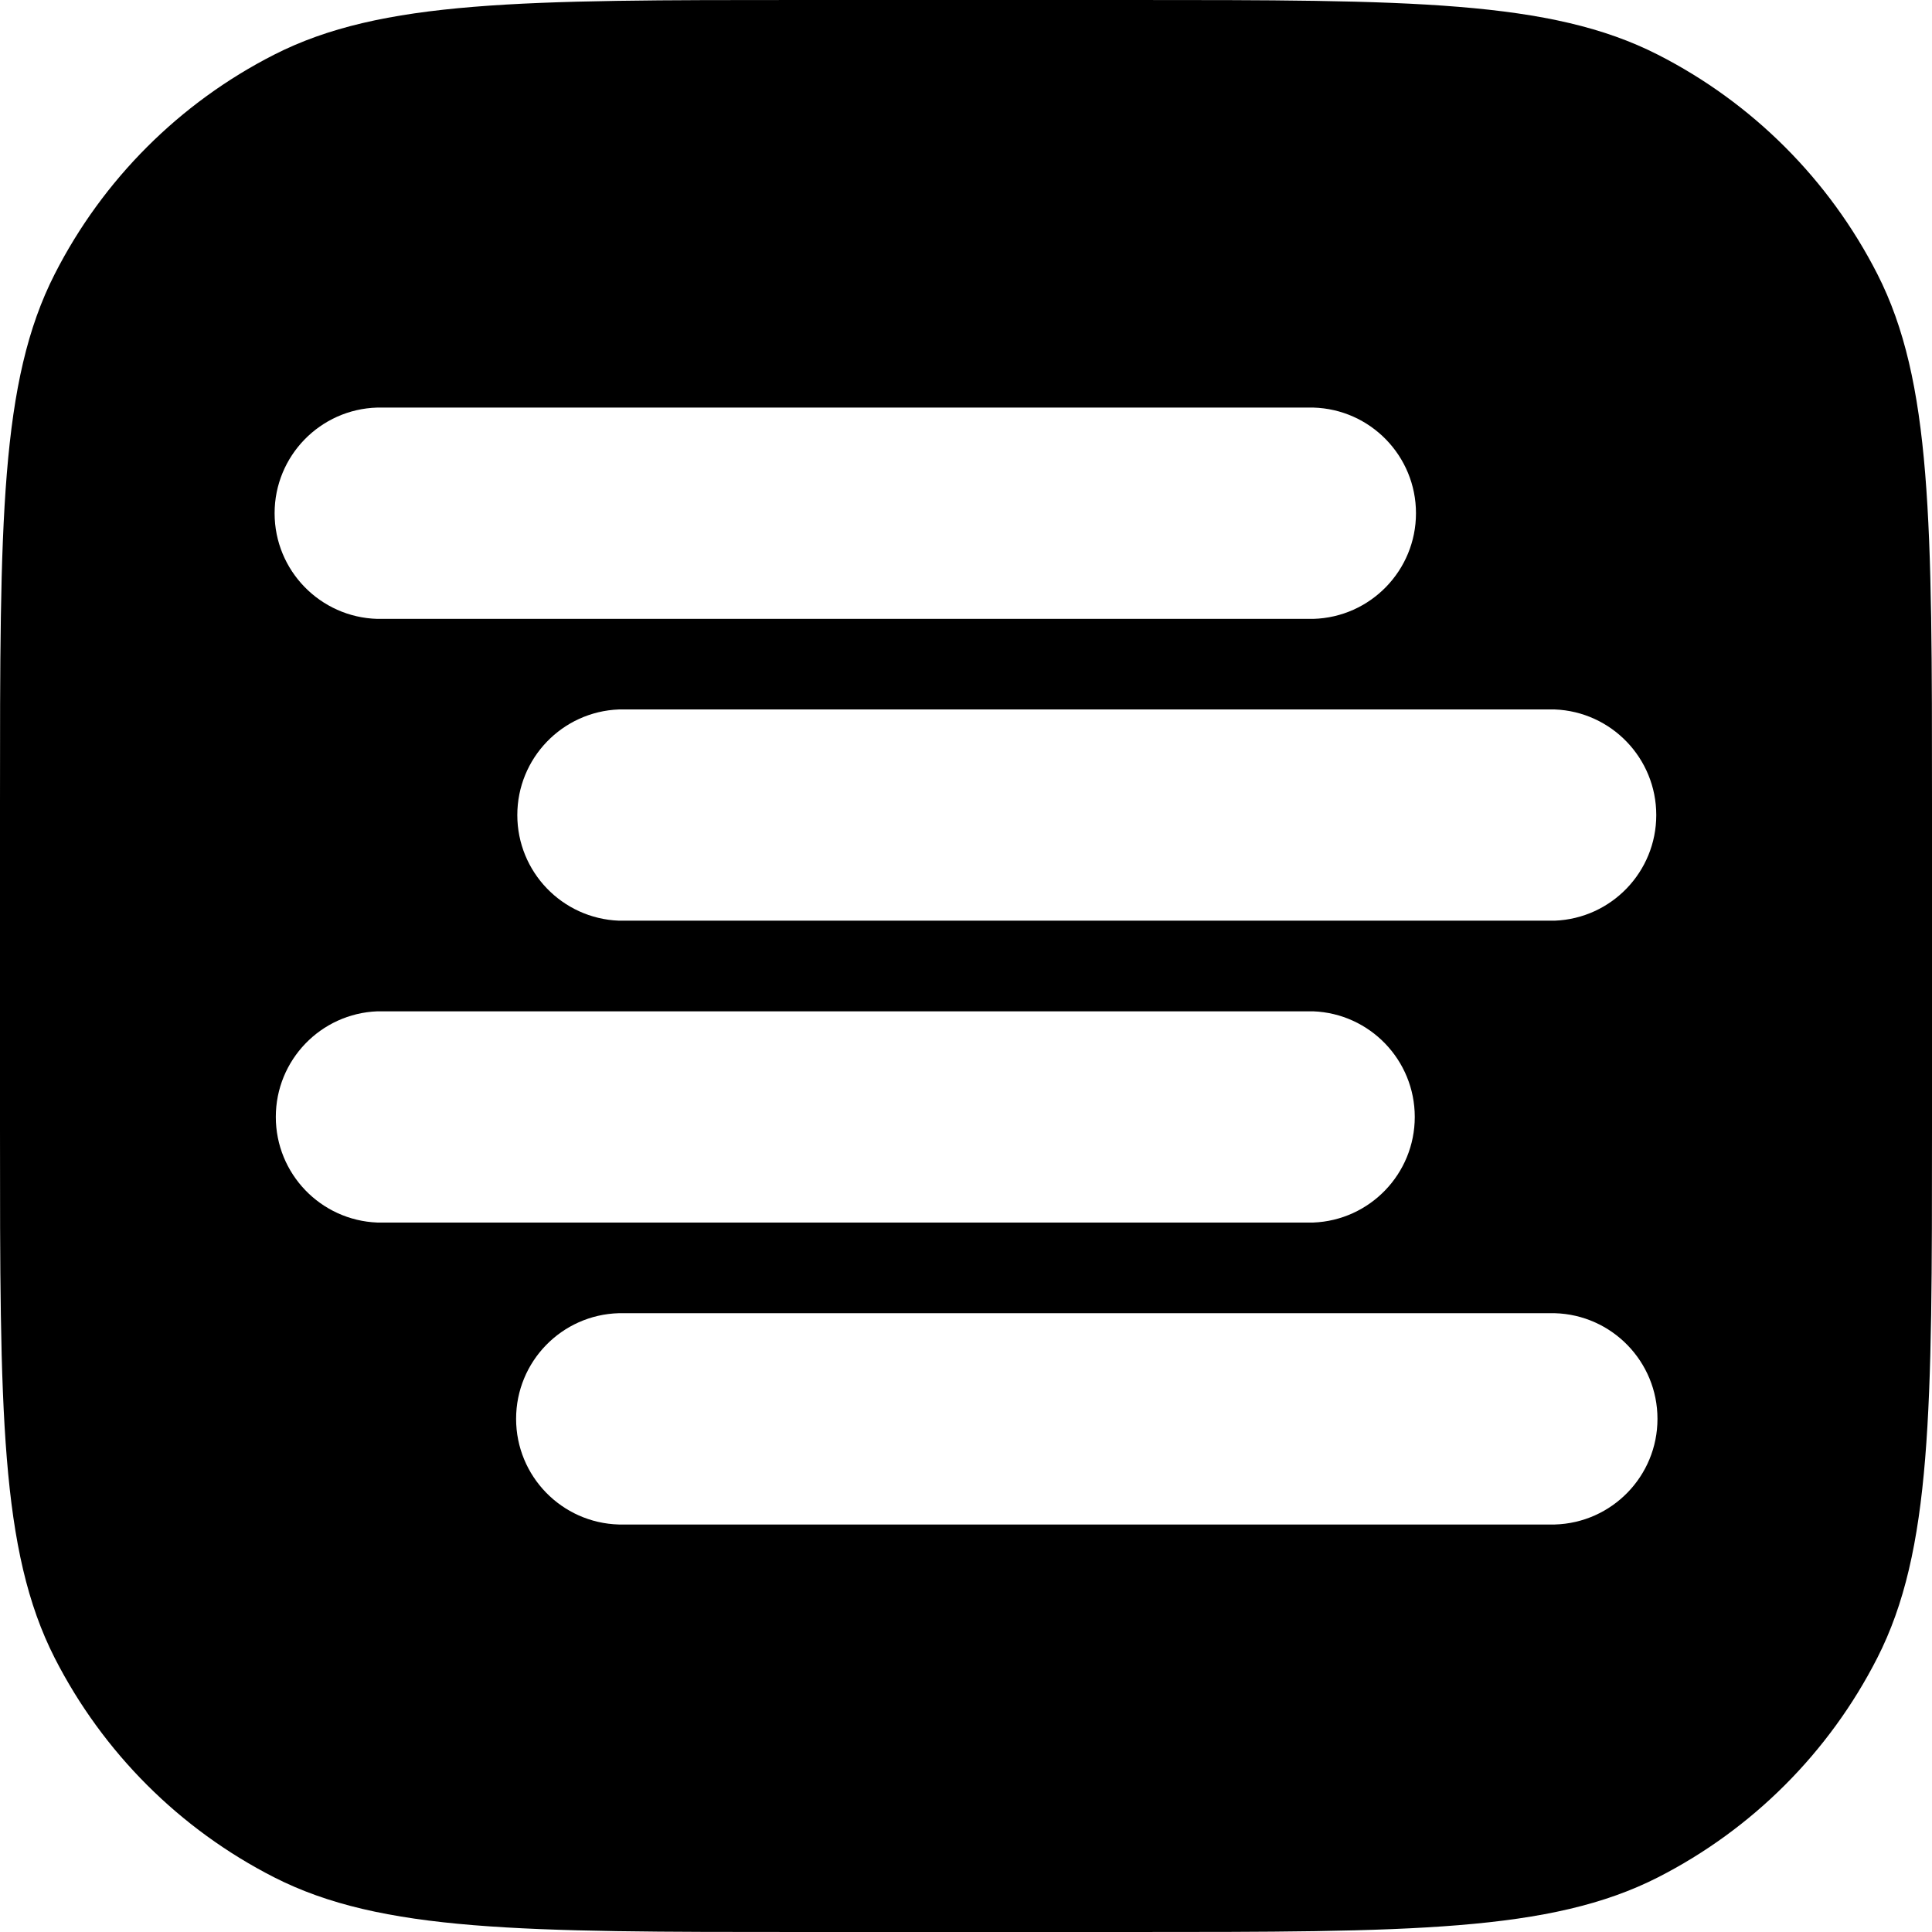
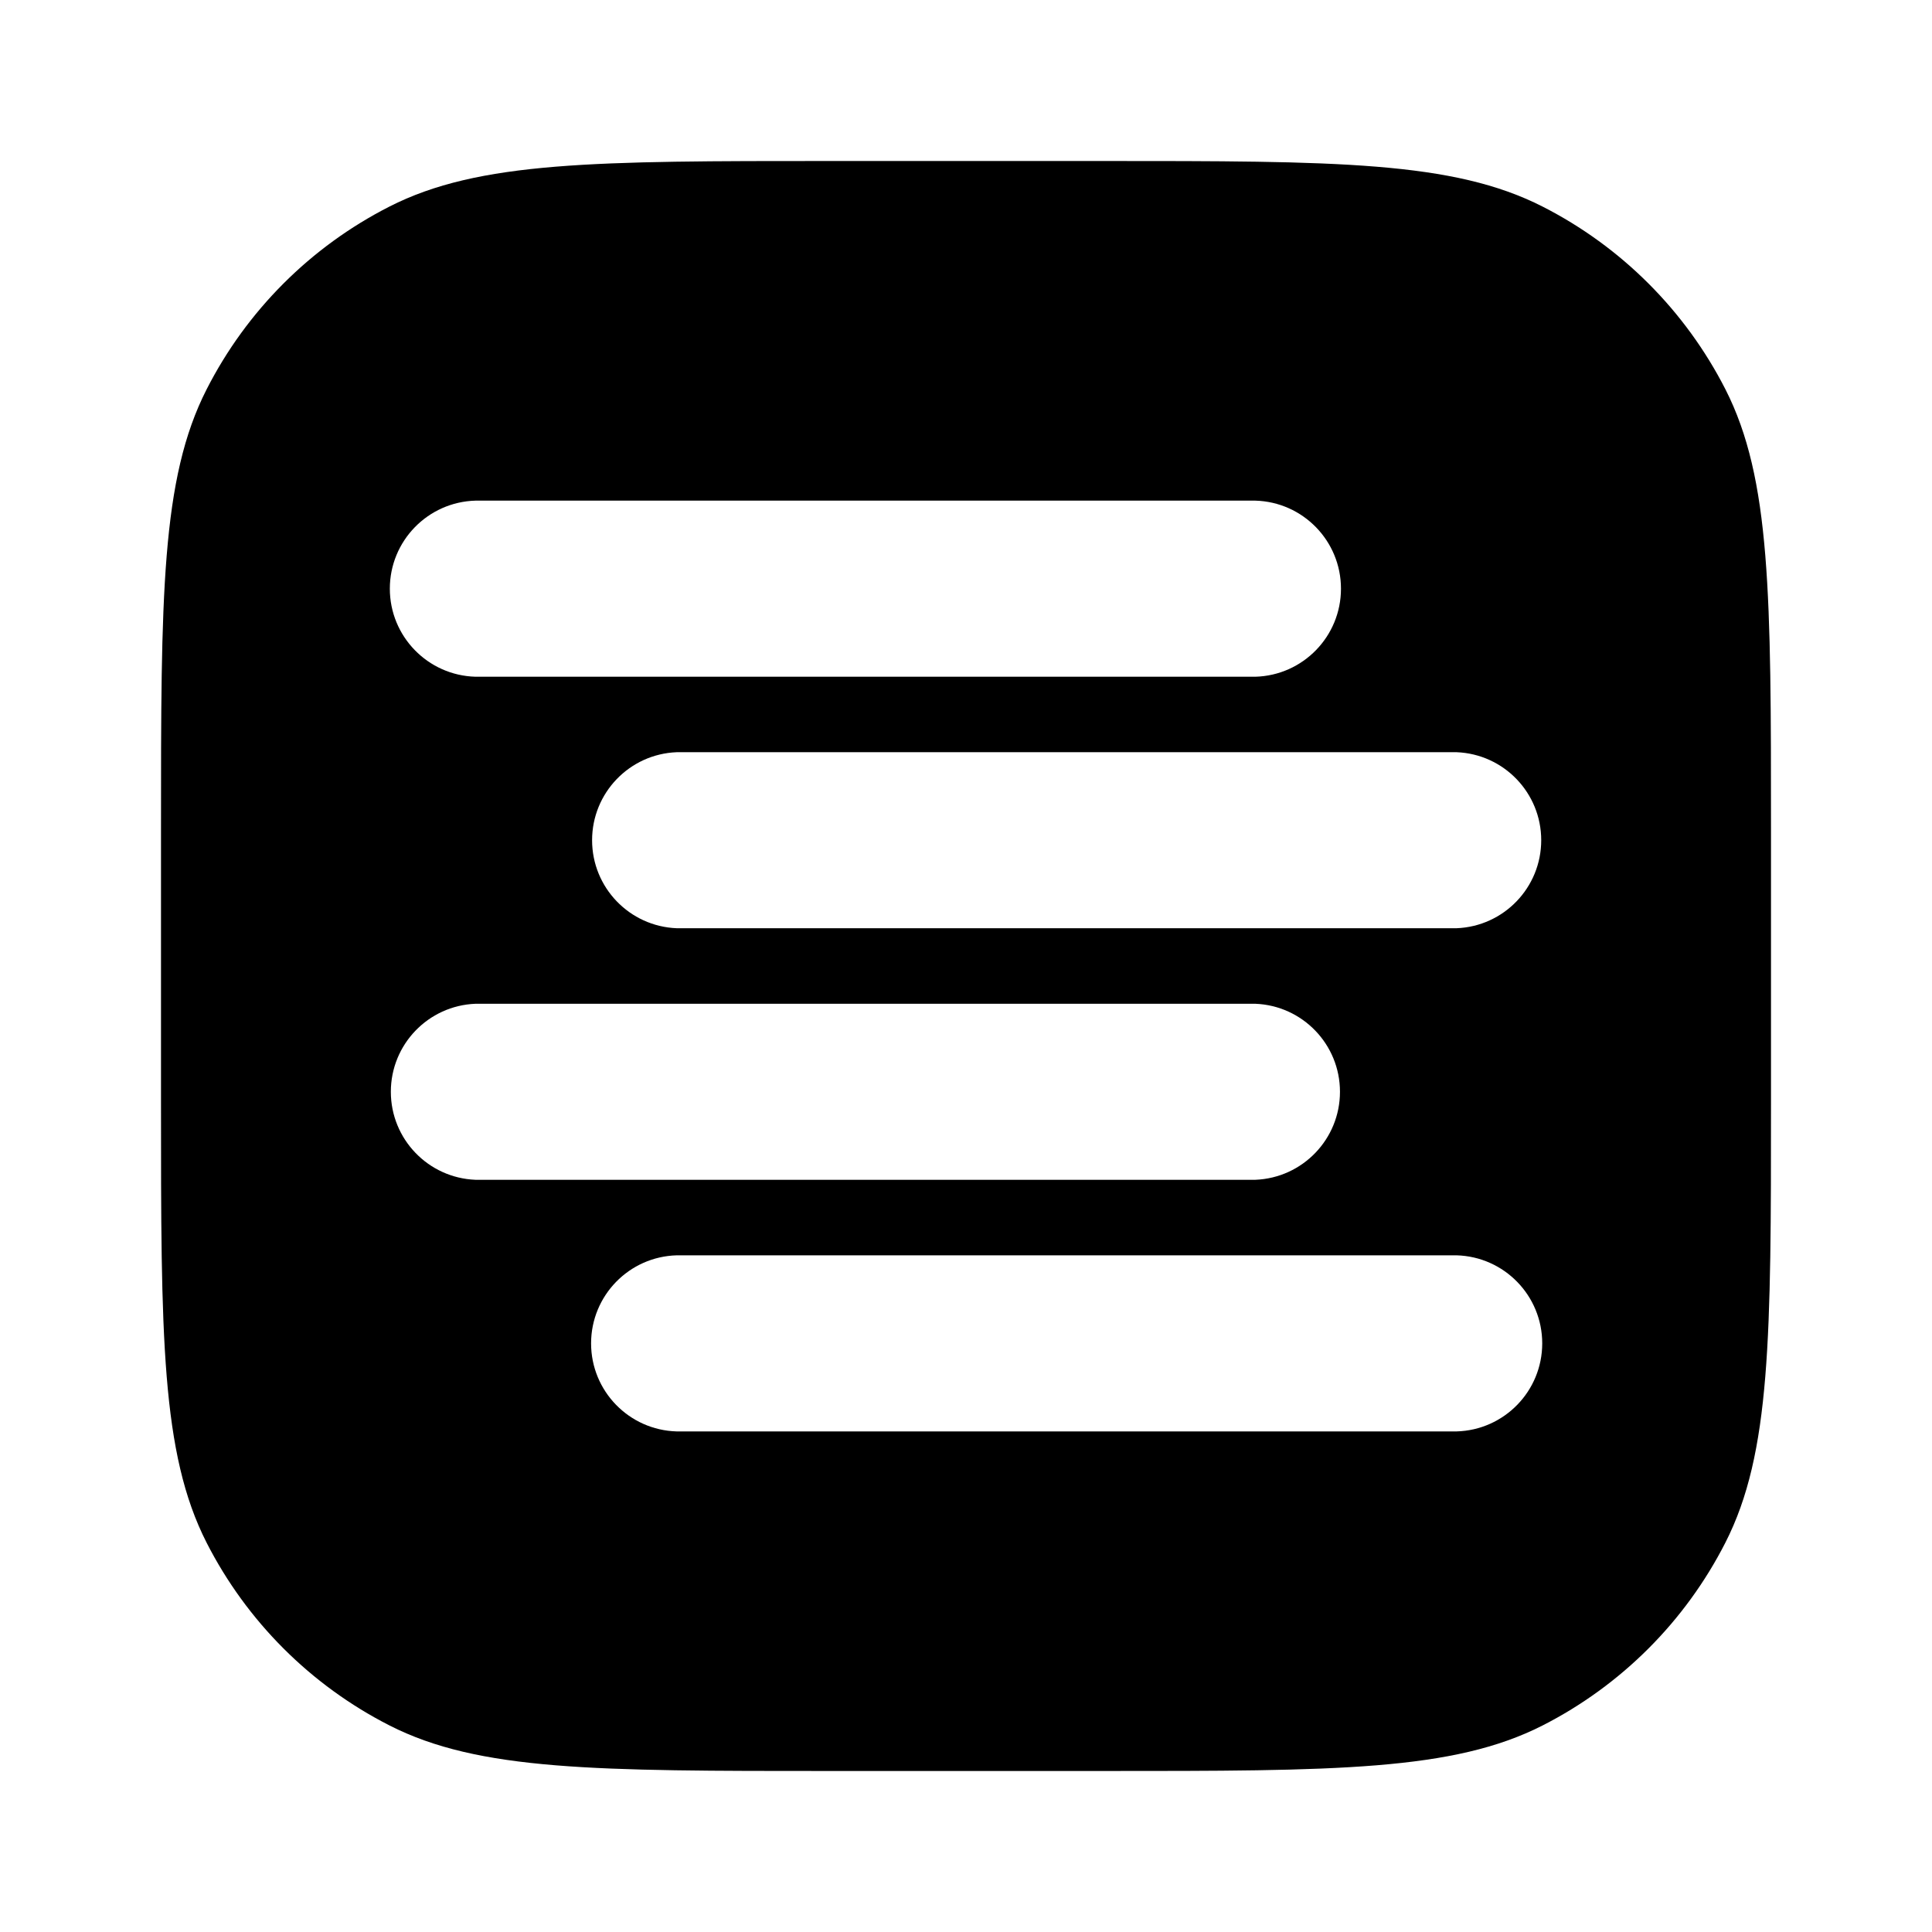
- <svg xmlns="http://www.w3.org/2000/svg" role="img" viewBox="0 0 24 24">
-   <path d="M14.025 0c3.492 0 5.237 0 6.571.68a6.24 6.24 0 0 1 2.725 2.724C24 4.738 24 6.484 24 9.975v4.05c0 3.492 0 5.237-.68 6.571a6.24 6.24 0 0 1-2.724 2.725c-1.334.679-3.08.679-6.571.679h-4.05c-3.492 0-5.237 0-6.571-.68A6.24 6.24 0 0 1 .68 20.597C0 19.262 0 17.516 0 14.025v-4.05c0-3.492 0-5.237.68-6.571A6.23 6.23 0 0 1 3.404.68C4.738 0 6.484 0 9.975 0zM7.688 16.313a1.313 1.313 0 0 0 0 2.625h11.625a1.313 1.313 0 0 0 0-2.625zm-3-3.75a1.313 1.313 0 0 0 0 2.624h11.625a1.313 1.313 0 0 0 0-2.624zm3-3.75a1.313 1.313 0 0 0 0 2.624h11.625a1.313 1.313 0 0 0 0-2.624zm-3-3.75a1.313 1.313 0 0 0 0 2.625h11.625a1.313 1.313 0 0 0 0-2.625z" />
+ <svg xmlns="http://www.w3.org/2000/svg" viewBox="0 0 24 24" fill="currentColor">
+   <g transform="translate(2 2) scale(0.83333)">
+     <path d="M14.025 0c3.492 0 5.237 0 6.571.68a6.24 6.24 0 0 1 2.725 2.724C24 4.738 24 6.484 24 9.975v4.05c0 3.492 0 5.237-.68 6.571a6.24 6.24 0 0 1-2.724 2.725c-1.334.679-3.08.679-6.571.679h-4.05c-3.492 0-5.237 0-6.571-.68A6.24 6.24 0 0 1 .68 20.597C0 19.262 0 17.516 0 14.025v-4.05c0-3.492 0-5.237.68-6.571A6.23 6.23 0 0 1 3.404.68C4.738 0 6.484 0 9.975 0zM7.688 16.313a1.313 1.313 0 0 0 0 2.625h11.625a1.313 1.313 0 0 0 0-2.625zm-3-3.75a1.313 1.313 0 0 0 0 2.624h11.625a1.313 1.313 0 0 0 0-2.624zm3-3.75a1.313 1.313 0 0 0 0 2.624h11.625a1.313 1.313 0 0 0 0-2.624zm-3-3.75a1.313 1.313 0 0 0 0 2.625h11.625a1.313 1.313 0 0 0 0-2.625z" />
+   </g>
</svg>
